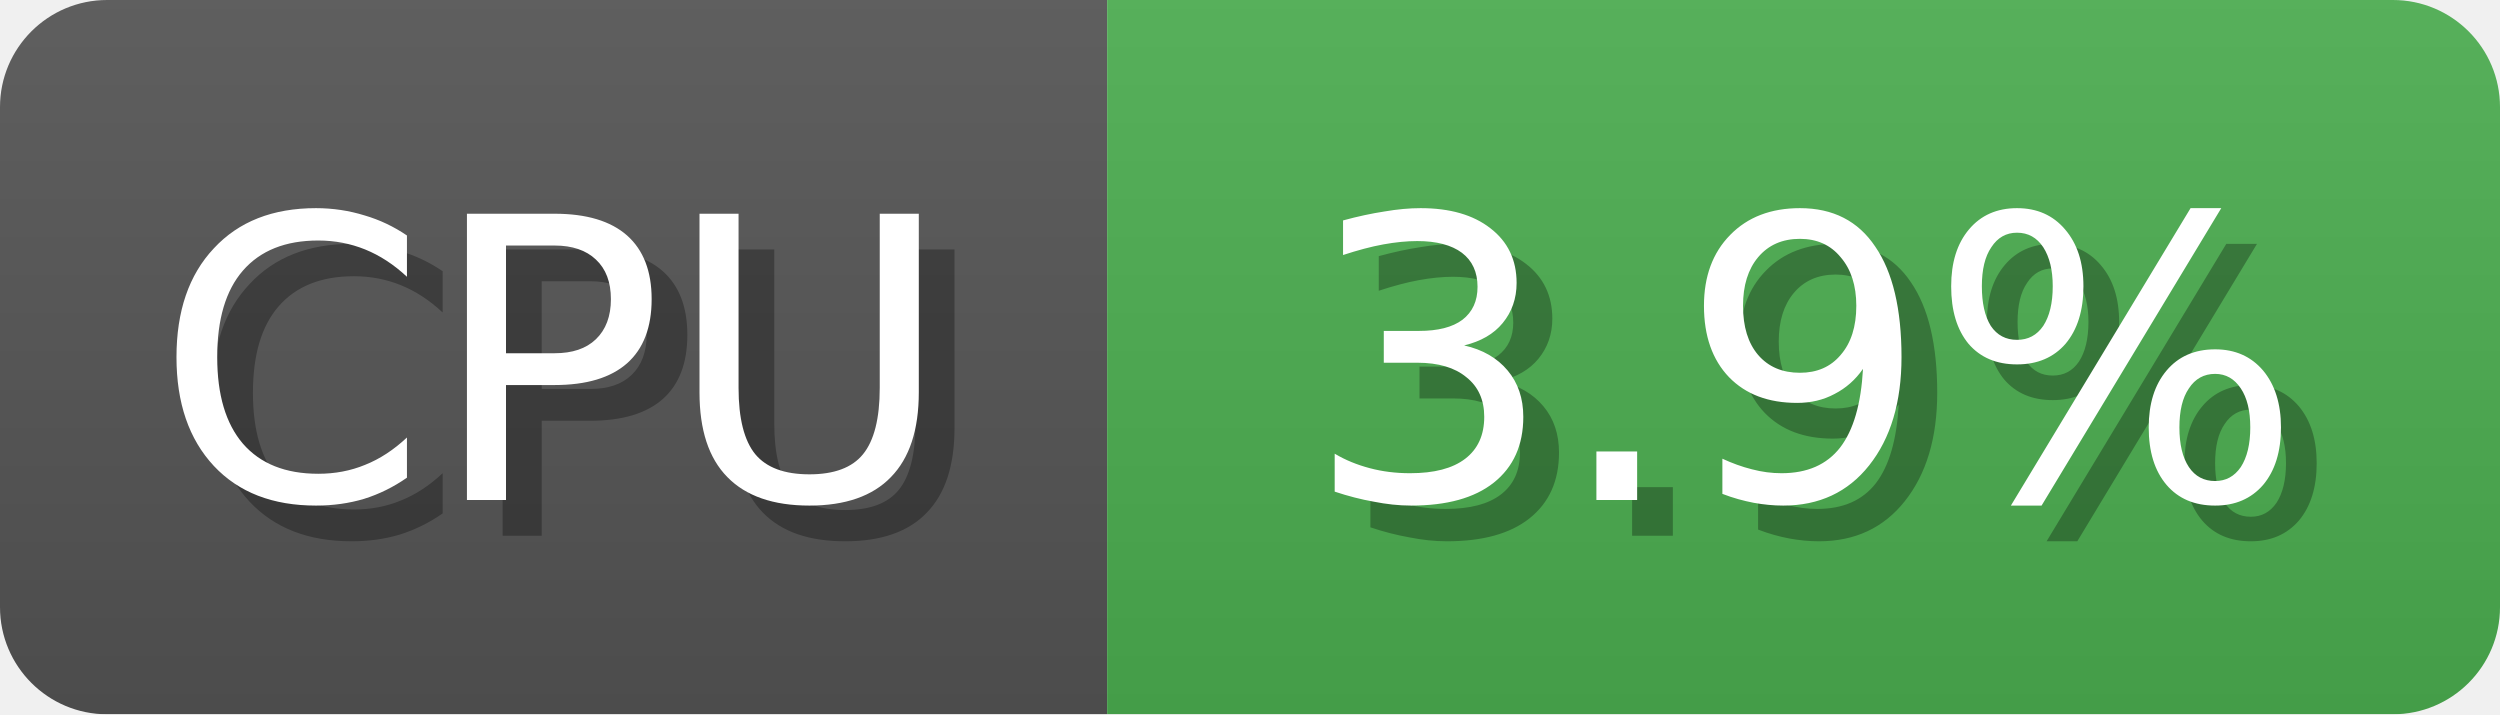
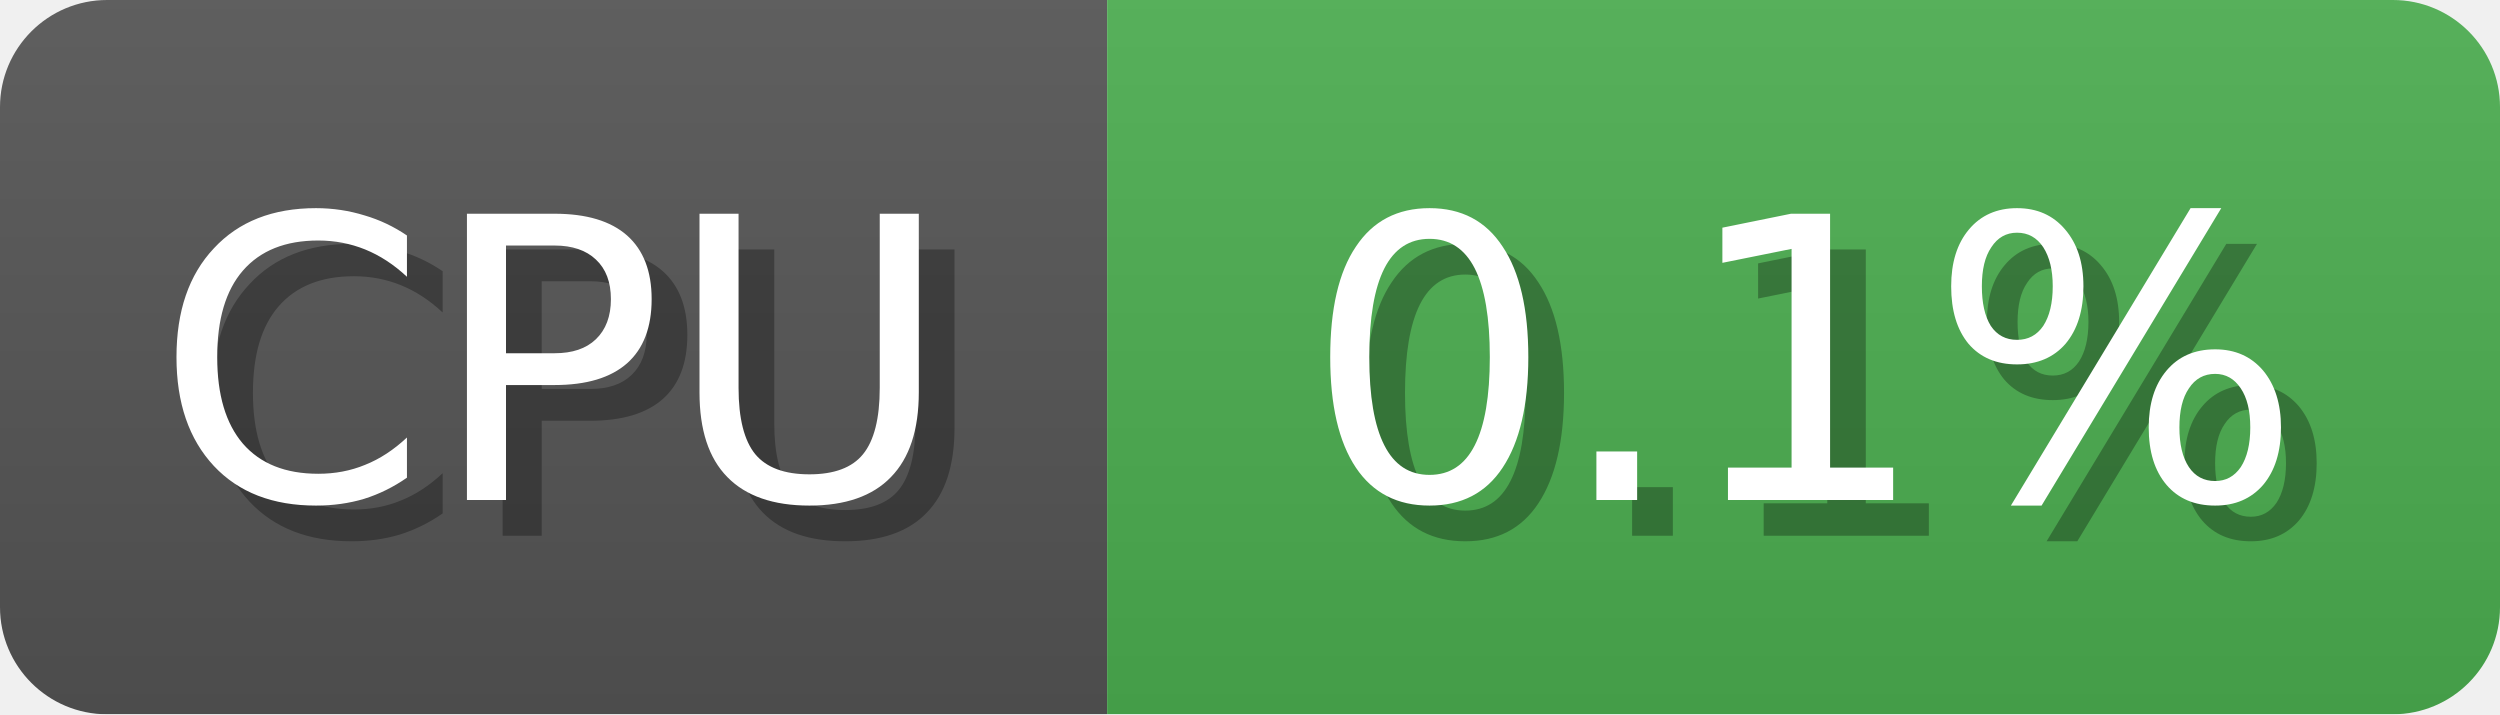
<svg xmlns="http://www.w3.org/2000/svg" width="70" height="20">
  <linearGradient id="b" x2="0" y2="100%">
    <stop offset="0" stop-color="#bbb" stop-opacity=".1" />
    <stop offset="1" stop-opacity=".1" />
  </linearGradient>
-   <mask id="anybadge_1">
+   <mask id="anybadge_9">
    <rect width="70" height="20" rx="3" fill="#fff" />
  </mask>
-   <g mask="url(#anybadge_1)">
+   <g mask="url(#anybadge_9)">
    <path fill="#555" d="M0 0h31v20H0z" />
    <path fill="#4CAF50" d="M31 0h39v20H31z" />
    <path fill="url(#b)" d="M0 0h70v20H0z" />
  </g>
  <g fill="#fff" text-anchor="middle" font-family="DejaVu Sans,Verdana,Geneva,sans-serif" font-size="11">
    <text x="16.5" y="15" fill="#010101" fill-opacity=".3">CPU</text>
    <text x="15.5" y="14">CPU</text>
  </g>
  <g fill="#fff" text-anchor="middle" font-family="DejaVu Sans,Verdana,Geneva,sans-serif" font-size="11">
-     <text x="51.5" y="15" fill="#010101" fill-opacity=".3">3.9%</text>
-     <text x="50.5" y="14">3.9%</text>
+     <text x="51.5" y="15" fill="#010101" fill-opacity=".3">0.1%</text>
+     <text x="50.5" y="14">0.1%</text>
  </g>
</svg>
